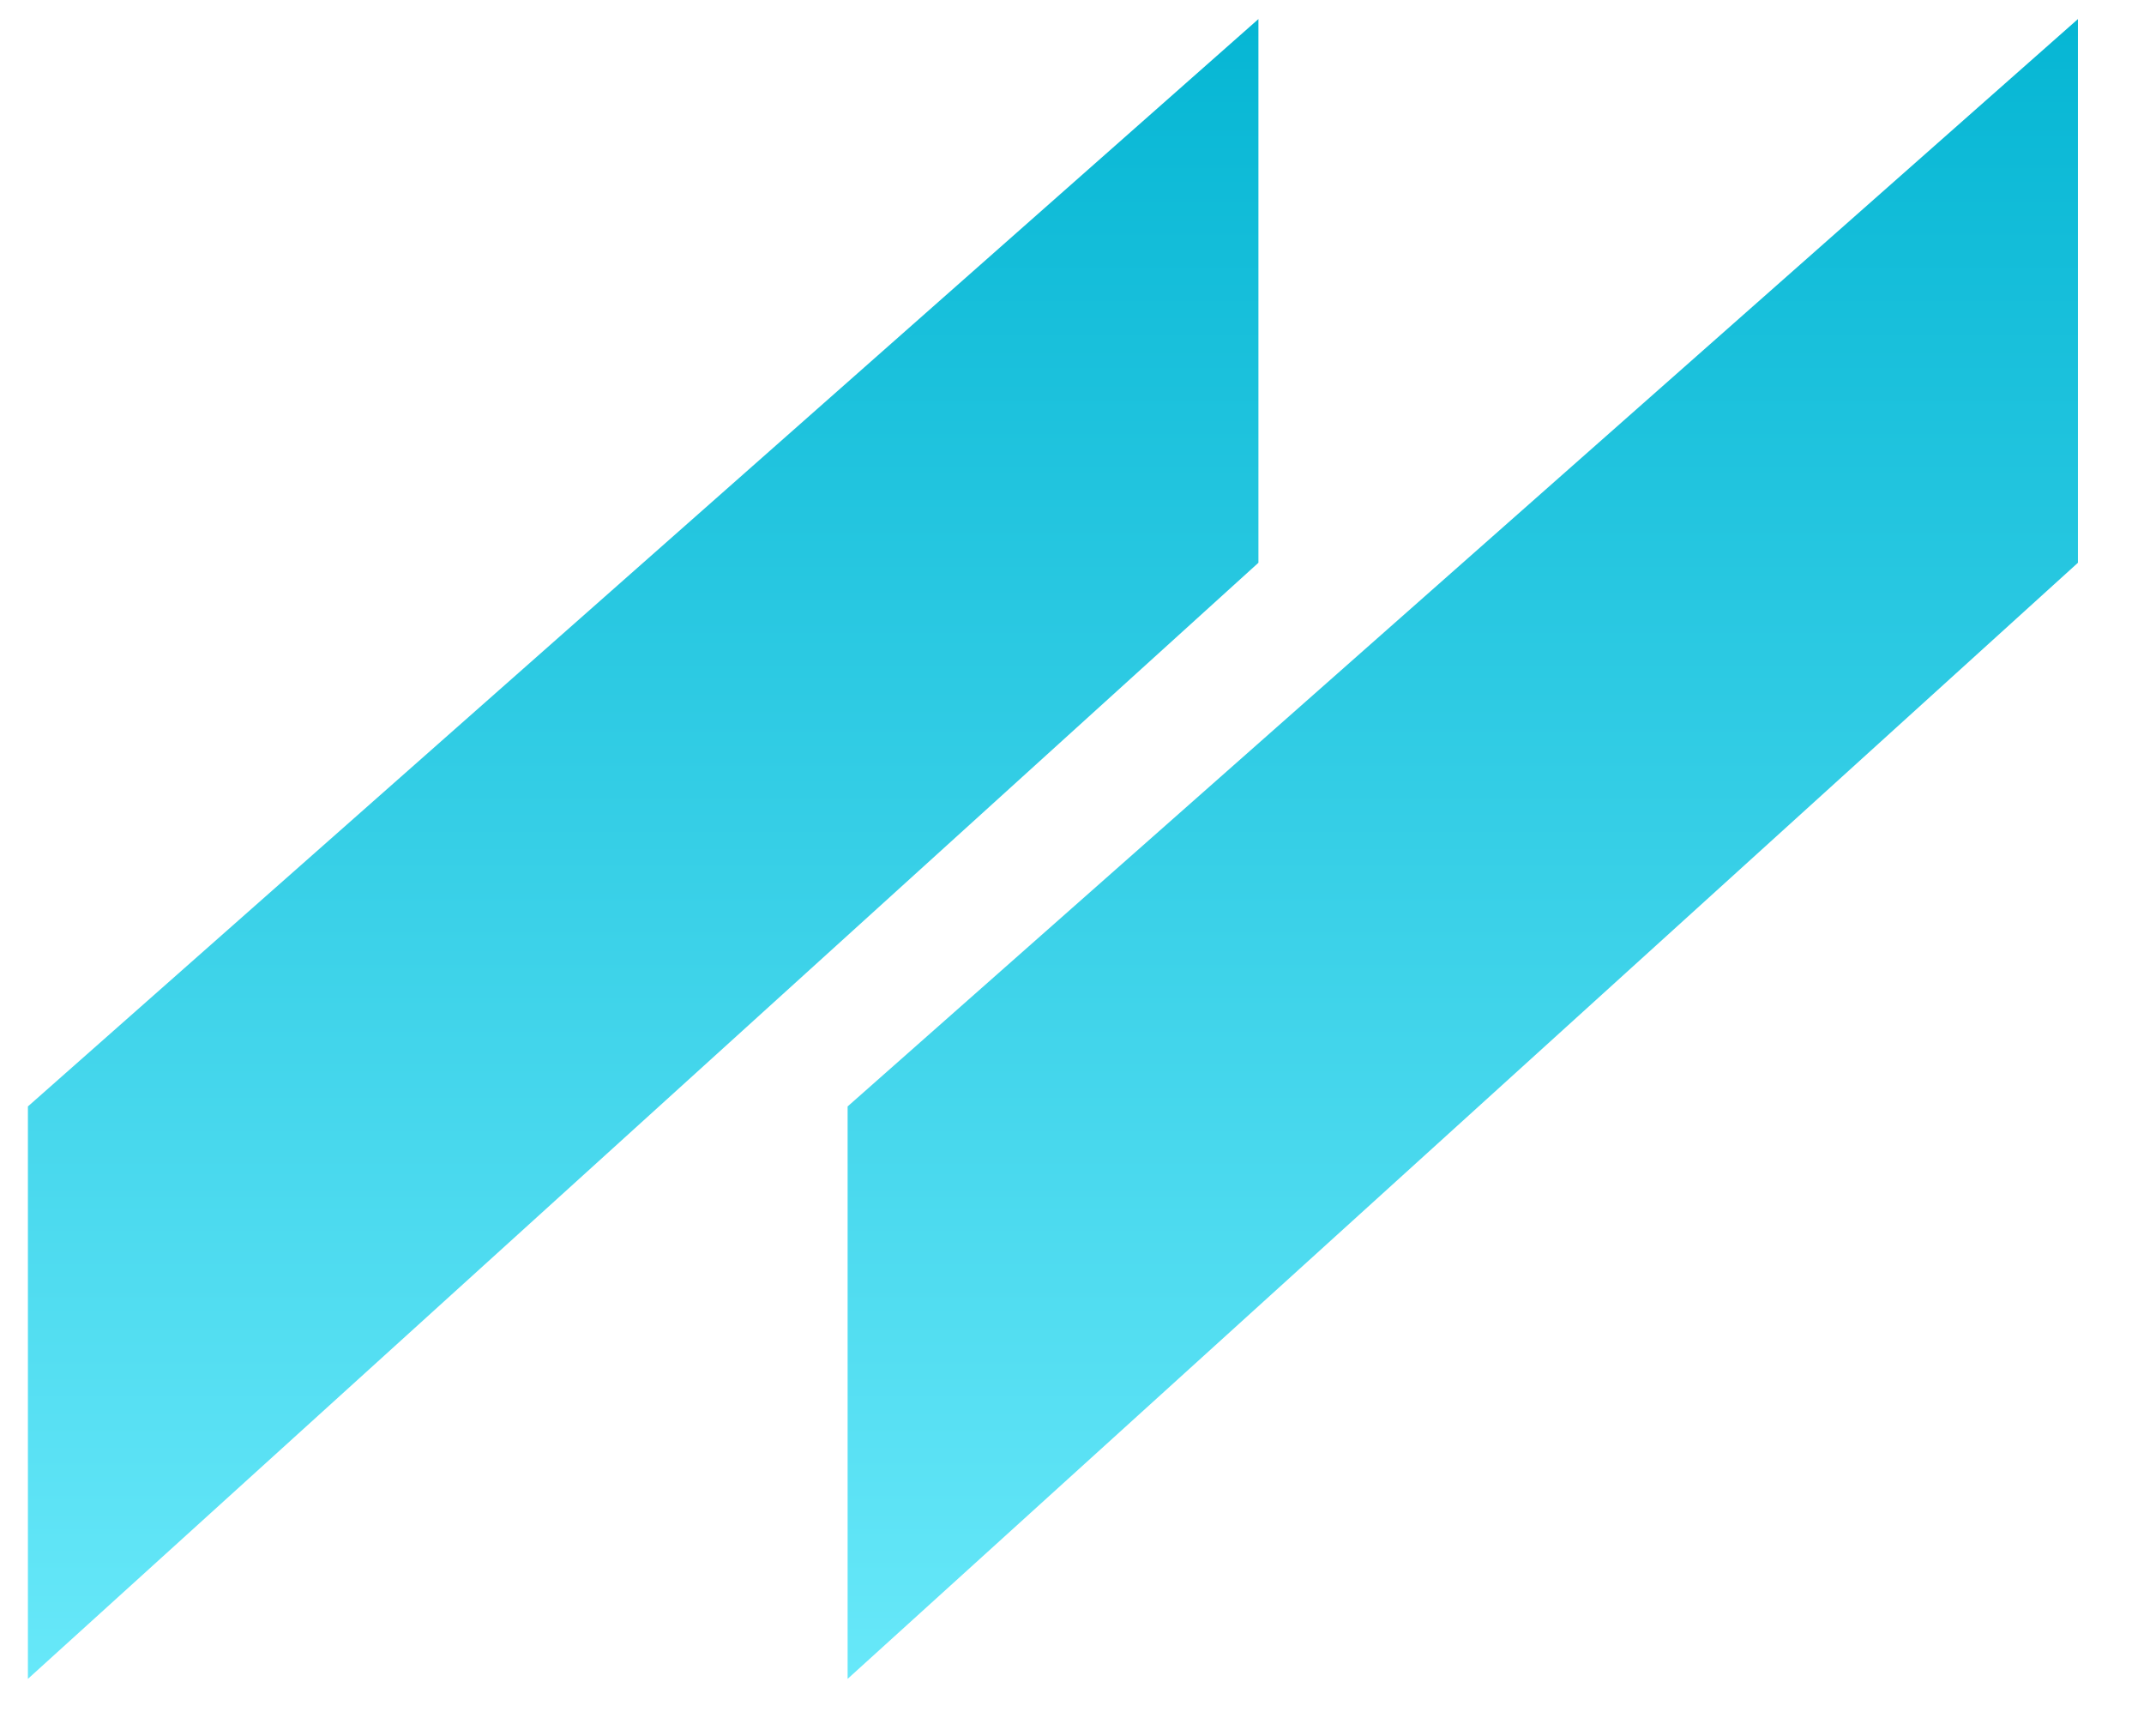
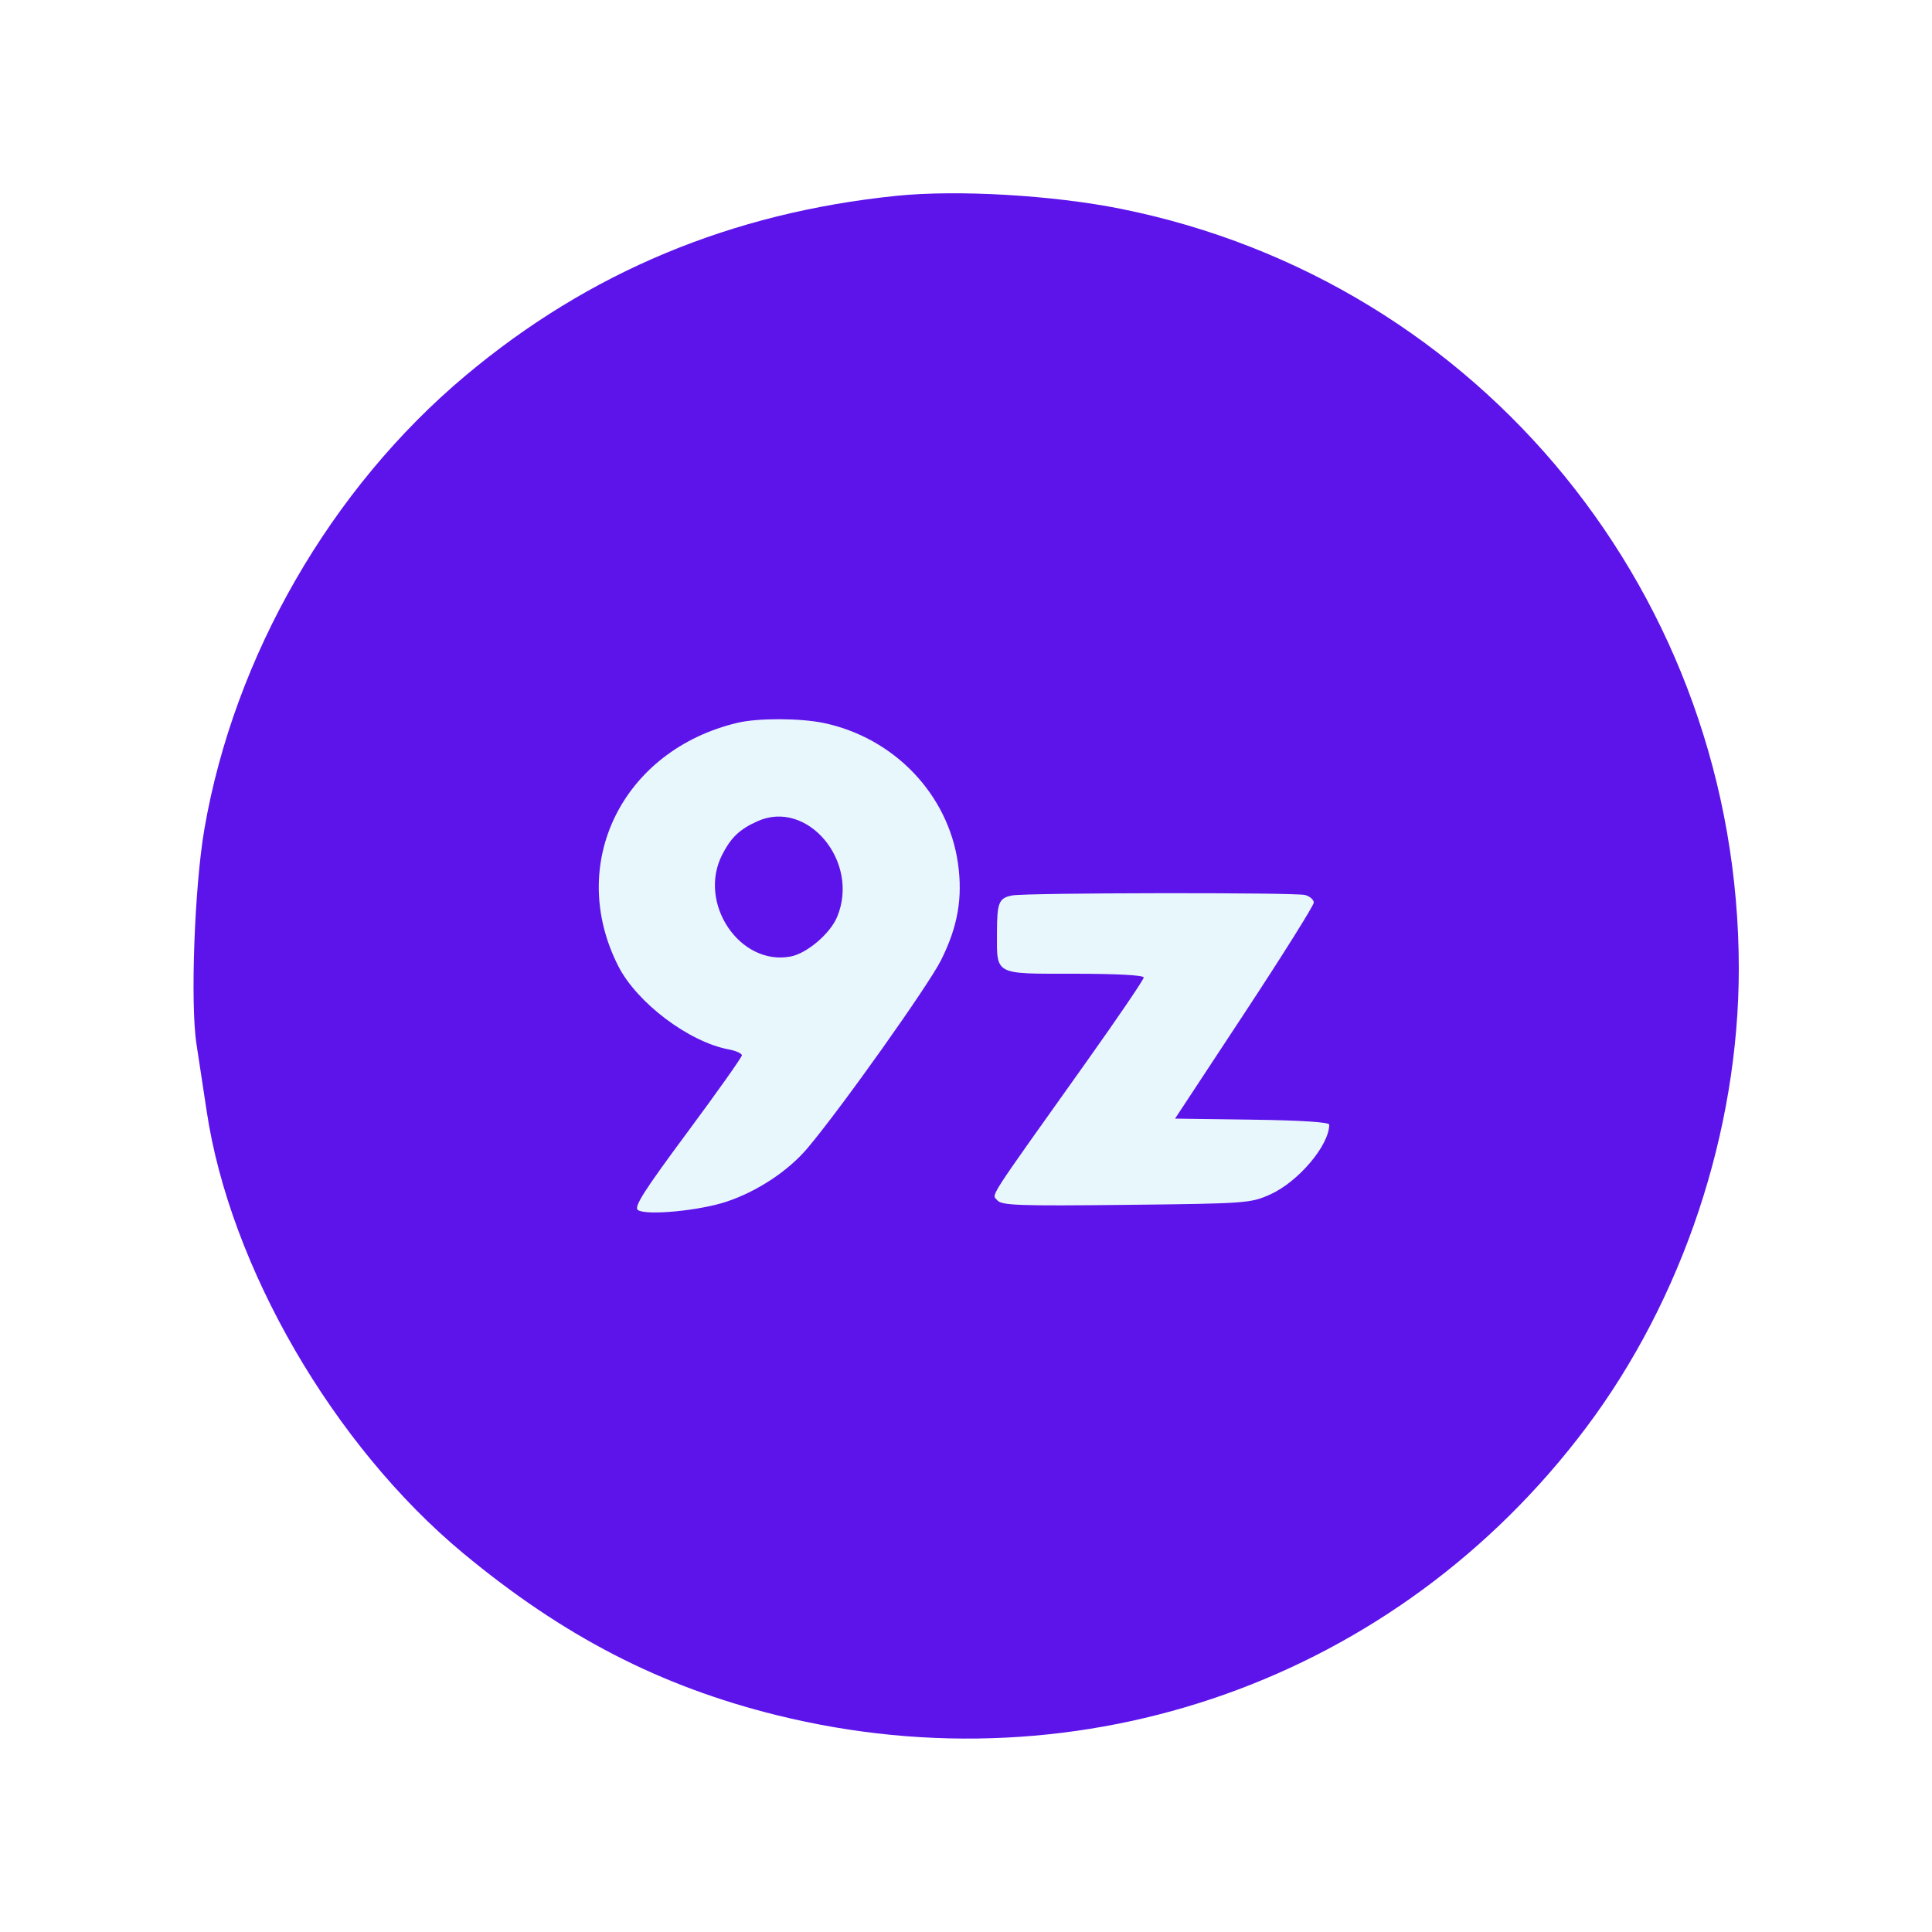
- <svg xmlns="http://www.w3.org/2000/svg" xmlns:xlink="http://www.w3.org/1999/xlink" version="1.1" preserveAspectRatio="xMidYMid meet" viewBox="344.564 330.278 111.737 91.218" width="53.87" height="43.61">
-   <defs>
-     <path d="M453.3 331.28L453.3 359.85L388.64 418.5L388.64 388.42L453.3 331.28Z" id="aFZf6T5ED" />
-     <linearGradient id="gradientb2ThqnP5Op" gradientUnits="userSpaceOnUse" x1="420.97" y1="331.28" x2="420.97" y2="418.5">
-       <stop style="stop-color: #06b6d4;stop-opacity: 1" offset="0%" />
-       <stop style="stop-color: #67e8f9;stop-opacity: 1" offset="100%" />
-     </linearGradient>
-     <path d="M410.23 331.28L410.23 359.85L345.56 418.5L345.56 388.42L410.23 331.28Z" id="a9fehgwfM" />
-     <linearGradient id="gradientk1wNV9Ostb" gradientUnits="userSpaceOnUse" x1="377.89" y1="331.28" x2="377.89" y2="418.5">
-       <stop style="stop-color: #06b6d4;stop-opacity: 1" offset="0%" />
-       <stop style="stop-color: #67e8f9;stop-opacity: 1" offset="100%" />
-     </linearGradient>
-   </defs>
-   <g>
-     <g>
-       <use xlink:href="#aFZf6T5ED" opacity="1" fill="url(#gradientb2ThqnP5Op)" />
-     </g>
-     <g>
-       <use xlink:href="#a9fehgwfM" opacity="1" fill="url(#gradientk1wNV9Ostb)" />
-     </g>
-   </g>
+ <svg xmlns="http://www.w3.org/2000/svg" width="35" height="35" viewBox="0 0 500 500" version="1.1">
+   <path d="M 190.912 187.051 C 161.007 194.138, 146.561 223.607, 160.030 250.052 C 164.853 259.524, 178.276 269.648, 188.570 271.579 C 190.457 271.933, 192 272.625, 192 273.117 C 192 273.609, 185.631 282.602, 177.846 293.102 C 166.632 308.228, 163.984 312.392, 165.096 313.155 C 167.261 314.641, 181.113 313.320, 188.116 310.961 C 196.109 308.268, 204.024 303.017, 209.021 297.090 C 217.723 286.770, 240.246 255.058, 243.532 248.500 C 247.881 239.820, 249.185 232.369, 247.920 223.435 C 245.390 205.575, 231.403 190.943, 213.201 187.115 C 207.124 185.836, 196.169 185.805, 190.912 187.051 M 196.030 212.531 C 191.428 214.596, 189.178 216.734, 186.894 221.210 C 180.502 233.734, 191.439 250.016, 204.587 247.550 C 208.826 246.754, 214.830 241.651, 216.649 237.298 C 222.605 223.044, 209.005 206.708, 196.030 212.531 M 262 231.737 C 258.516 232.385, 258.033 233.545, 258.015 241.316 C 257.990 252.457, 257.135 252, 278.035 252 C 289.029 252, 296 252.378, 296 252.974 C 296 253.510, 289.349 263.298, 281.220 274.724 C 254.796 311.867, 256.691 308.923, 258.107 310.629 C 259.216 311.965, 263.548 312.119, 291.441 311.816 C 322.574 311.478, 323.651 311.400, 328.742 309.114 C 336.012 305.850, 344 296.394, 344 291.053 C 344 290.414, 336.655 289.942, 324.050 289.771 L 304.100 289.500 322.050 262.227 C 331.922 247.227, 340 234.342, 340 233.594 C 340 232.846, 338.988 231.962, 337.750 231.630 C 335.165 230.937, 265.776 231.035, 262 231.737" stroke="none" fill="#e8f7fb" fill-rule="evenodd" />
+   <path d="M 232 50.679 C 189.209 55.065, 152.389 70.433, 120.437 97.242 C 85.583 126.485, 60.639 169.796, 52.904 214.500 C 50.334 229.351, 49.219 259.811, 50.861 270.294 C 51.482 274.257, 52.660 282, 53.479 287.500 C 59.494 327.883, 86.363 374.186, 119.937 402.028 C 145.824 423.493, 170.888 436.427, 201.084 443.900 C 280.242 463.491, 361.497 434.626, 410.442 369.527 C 435.527 336.163, 450 292.685, 450 250.693 C 450 154.642, 383.467 72.823, 290.093 54.045 C 272.474 50.502, 247.722 49.067, 232 50.679 M 190.912 187.051 C 161.007 194.138, 146.561 223.607, 160.030 250.052 C 164.853 259.524, 178.276 269.648, 188.570 271.579 C 190.457 271.933, 192 272.625, 192 273.117 C 192 273.609, 185.631 282.602, 177.846 293.102 C 166.632 308.228, 163.984 312.392, 165.096 313.155 C 167.261 314.641, 181.113 313.320, 188.116 310.961 C 196.109 308.268, 204.024 303.017, 209.021 297.090 C 217.723 286.770, 240.246 255.058, 243.532 248.500 C 247.881 239.820, 249.185 232.369, 247.920 223.435 C 245.390 205.575, 231.403 190.943, 213.201 187.115 C 207.124 185.836, 196.169 185.805, 190.912 187.051 M 196.030 212.531 C 191.428 214.596, 189.178 216.734, 186.894 221.210 C 180.502 233.734, 191.439 250.016, 204.587 247.550 C 208.826 246.754, 214.830 241.651, 216.649 237.298 C 222.605 223.044, 209.005 206.708, 196.030 212.531 M 262 231.737 C 258.516 232.385, 258.033 233.545, 258.015 241.316 C 257.990 252.457, 257.135 252, 278.035 252 C 289.029 252, 296 252.378, 296 252.974 C 296 253.510, 289.349 263.298, 281.220 274.724 C 254.796 311.867, 256.691 308.923, 258.107 310.629 C 259.216 311.965, 263.548 312.119, 291.441 311.816 C 322.574 311.478, 323.651 311.400, 328.742 309.114 C 336.012 305.850, 344 296.394, 344 291.053 C 344 290.414, 336.655 289.942, 324.050 289.771 L 304.100 289.500 322.050 262.227 C 331.922 247.227, 340 234.342, 340 233.594 C 340 232.846, 338.988 231.962, 337.750 231.630 C 335.165 230.937, 265.776 231.035, 262 231.737" stroke="none" fill="#5c14eb" fill-rule="evenodd" />
</svg>
